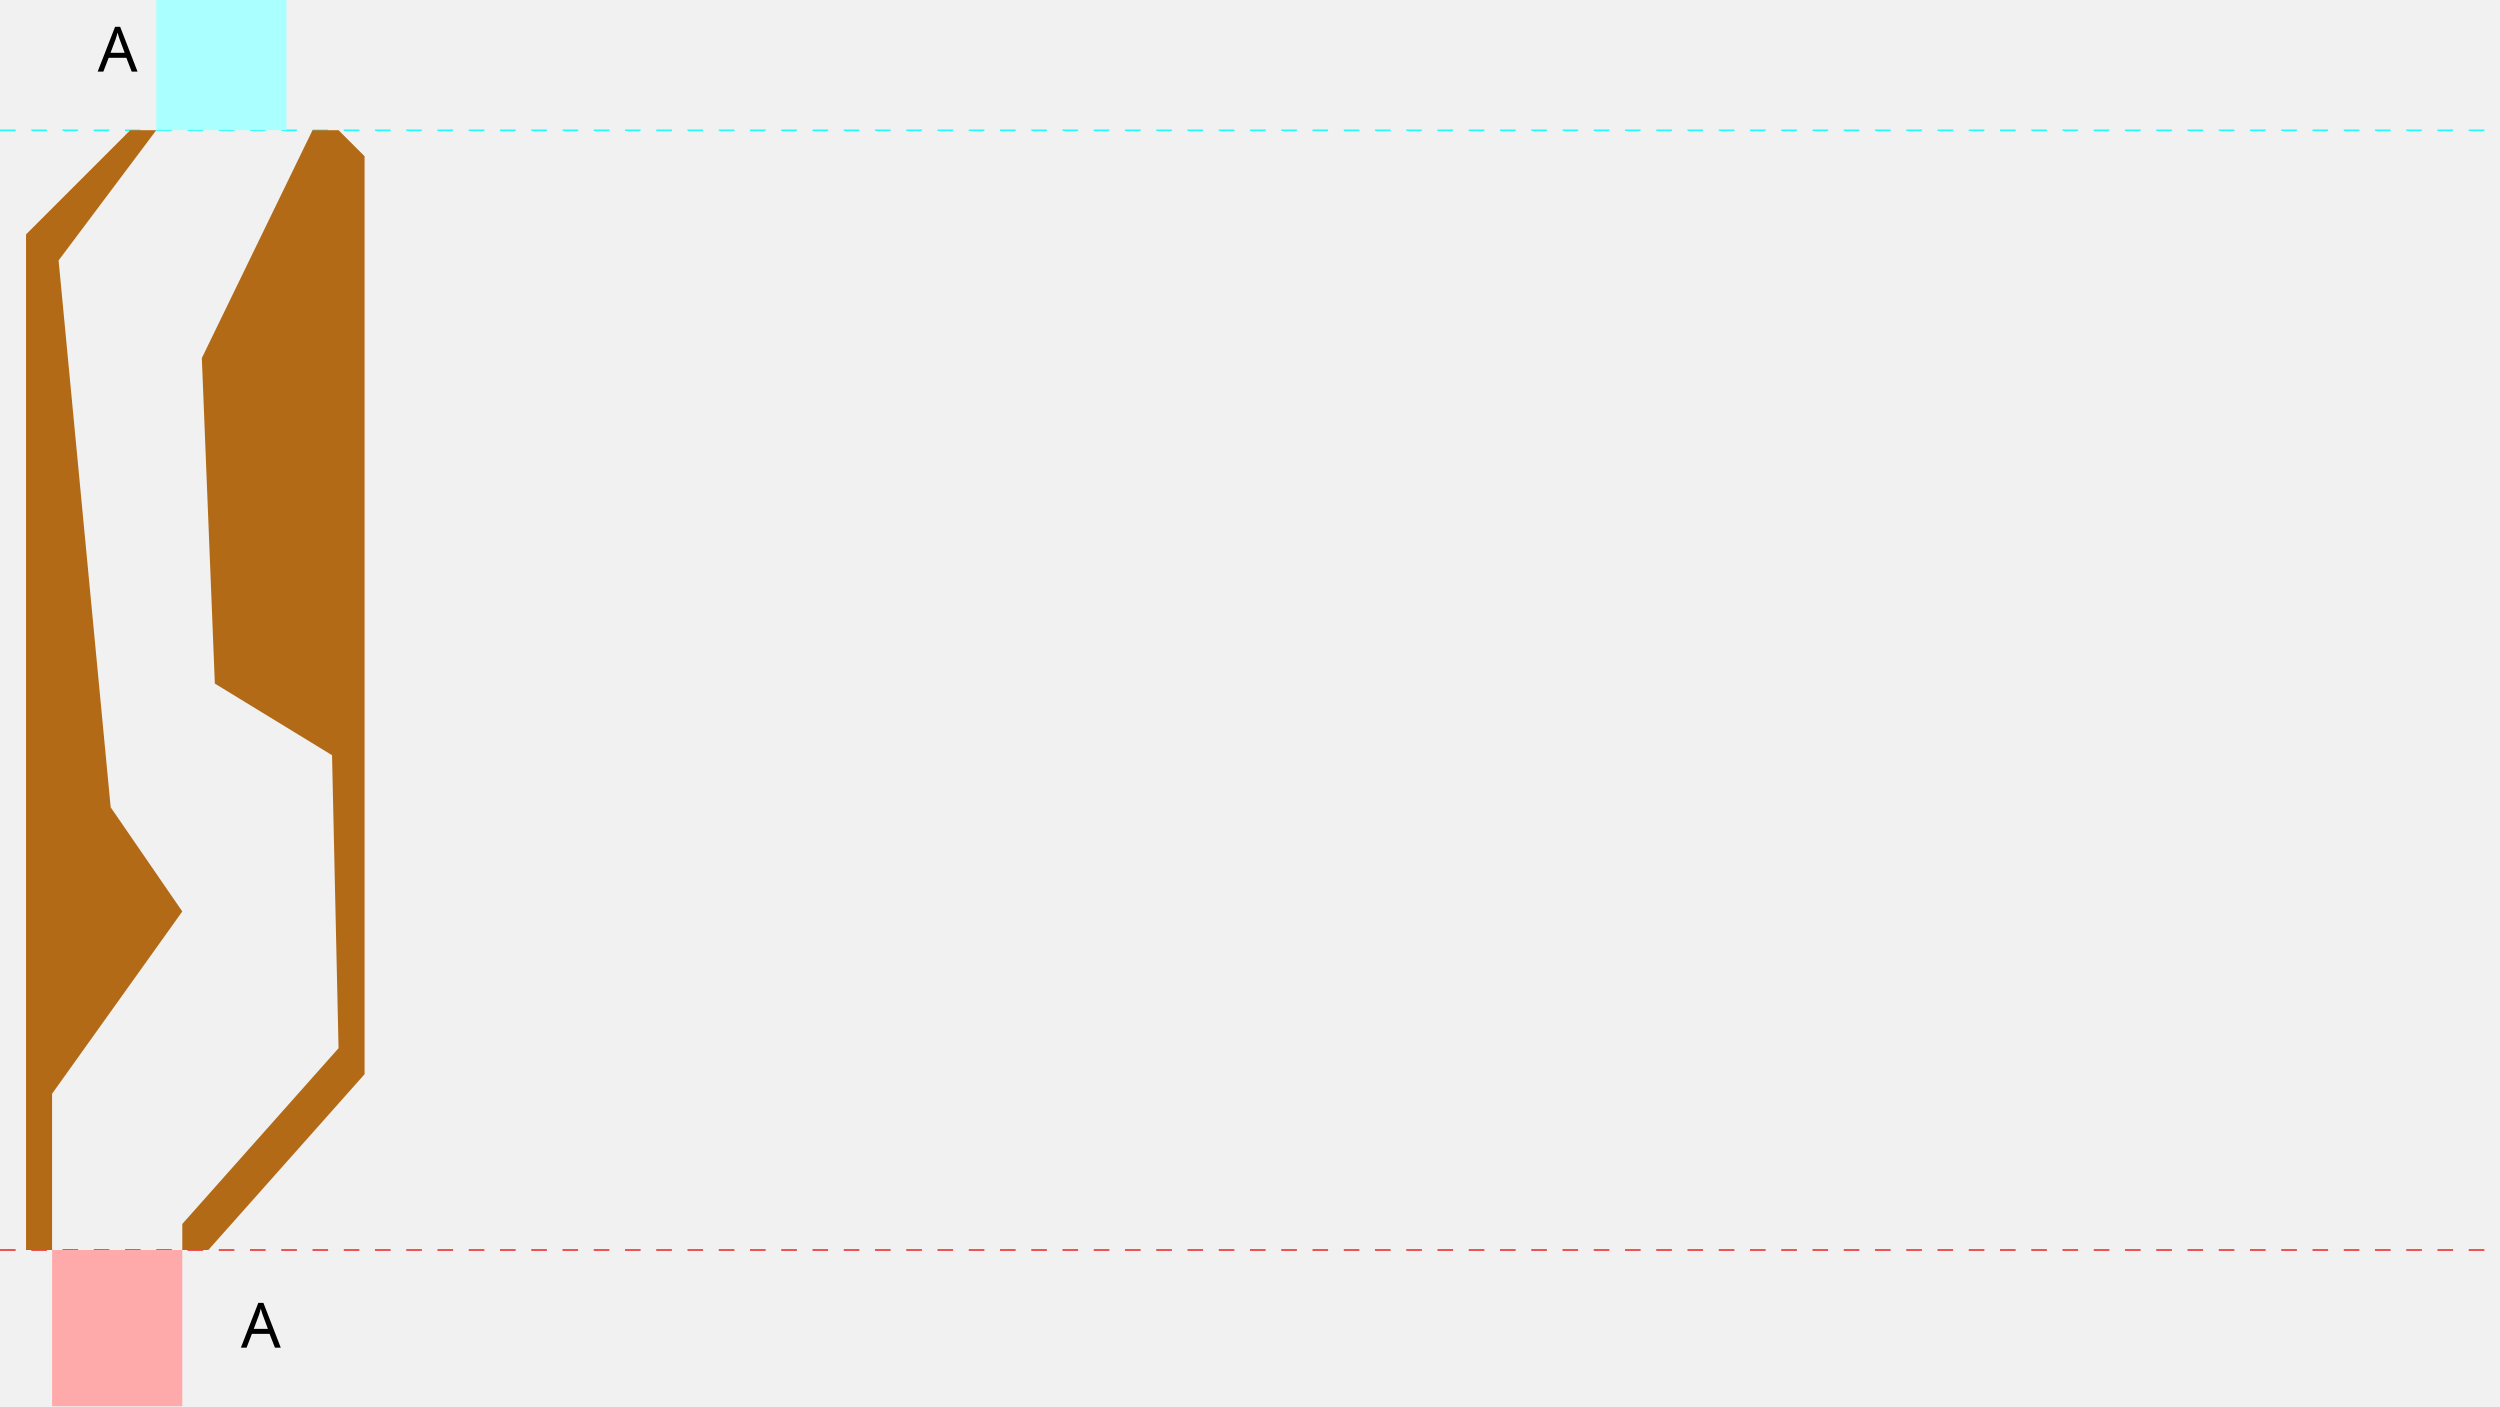
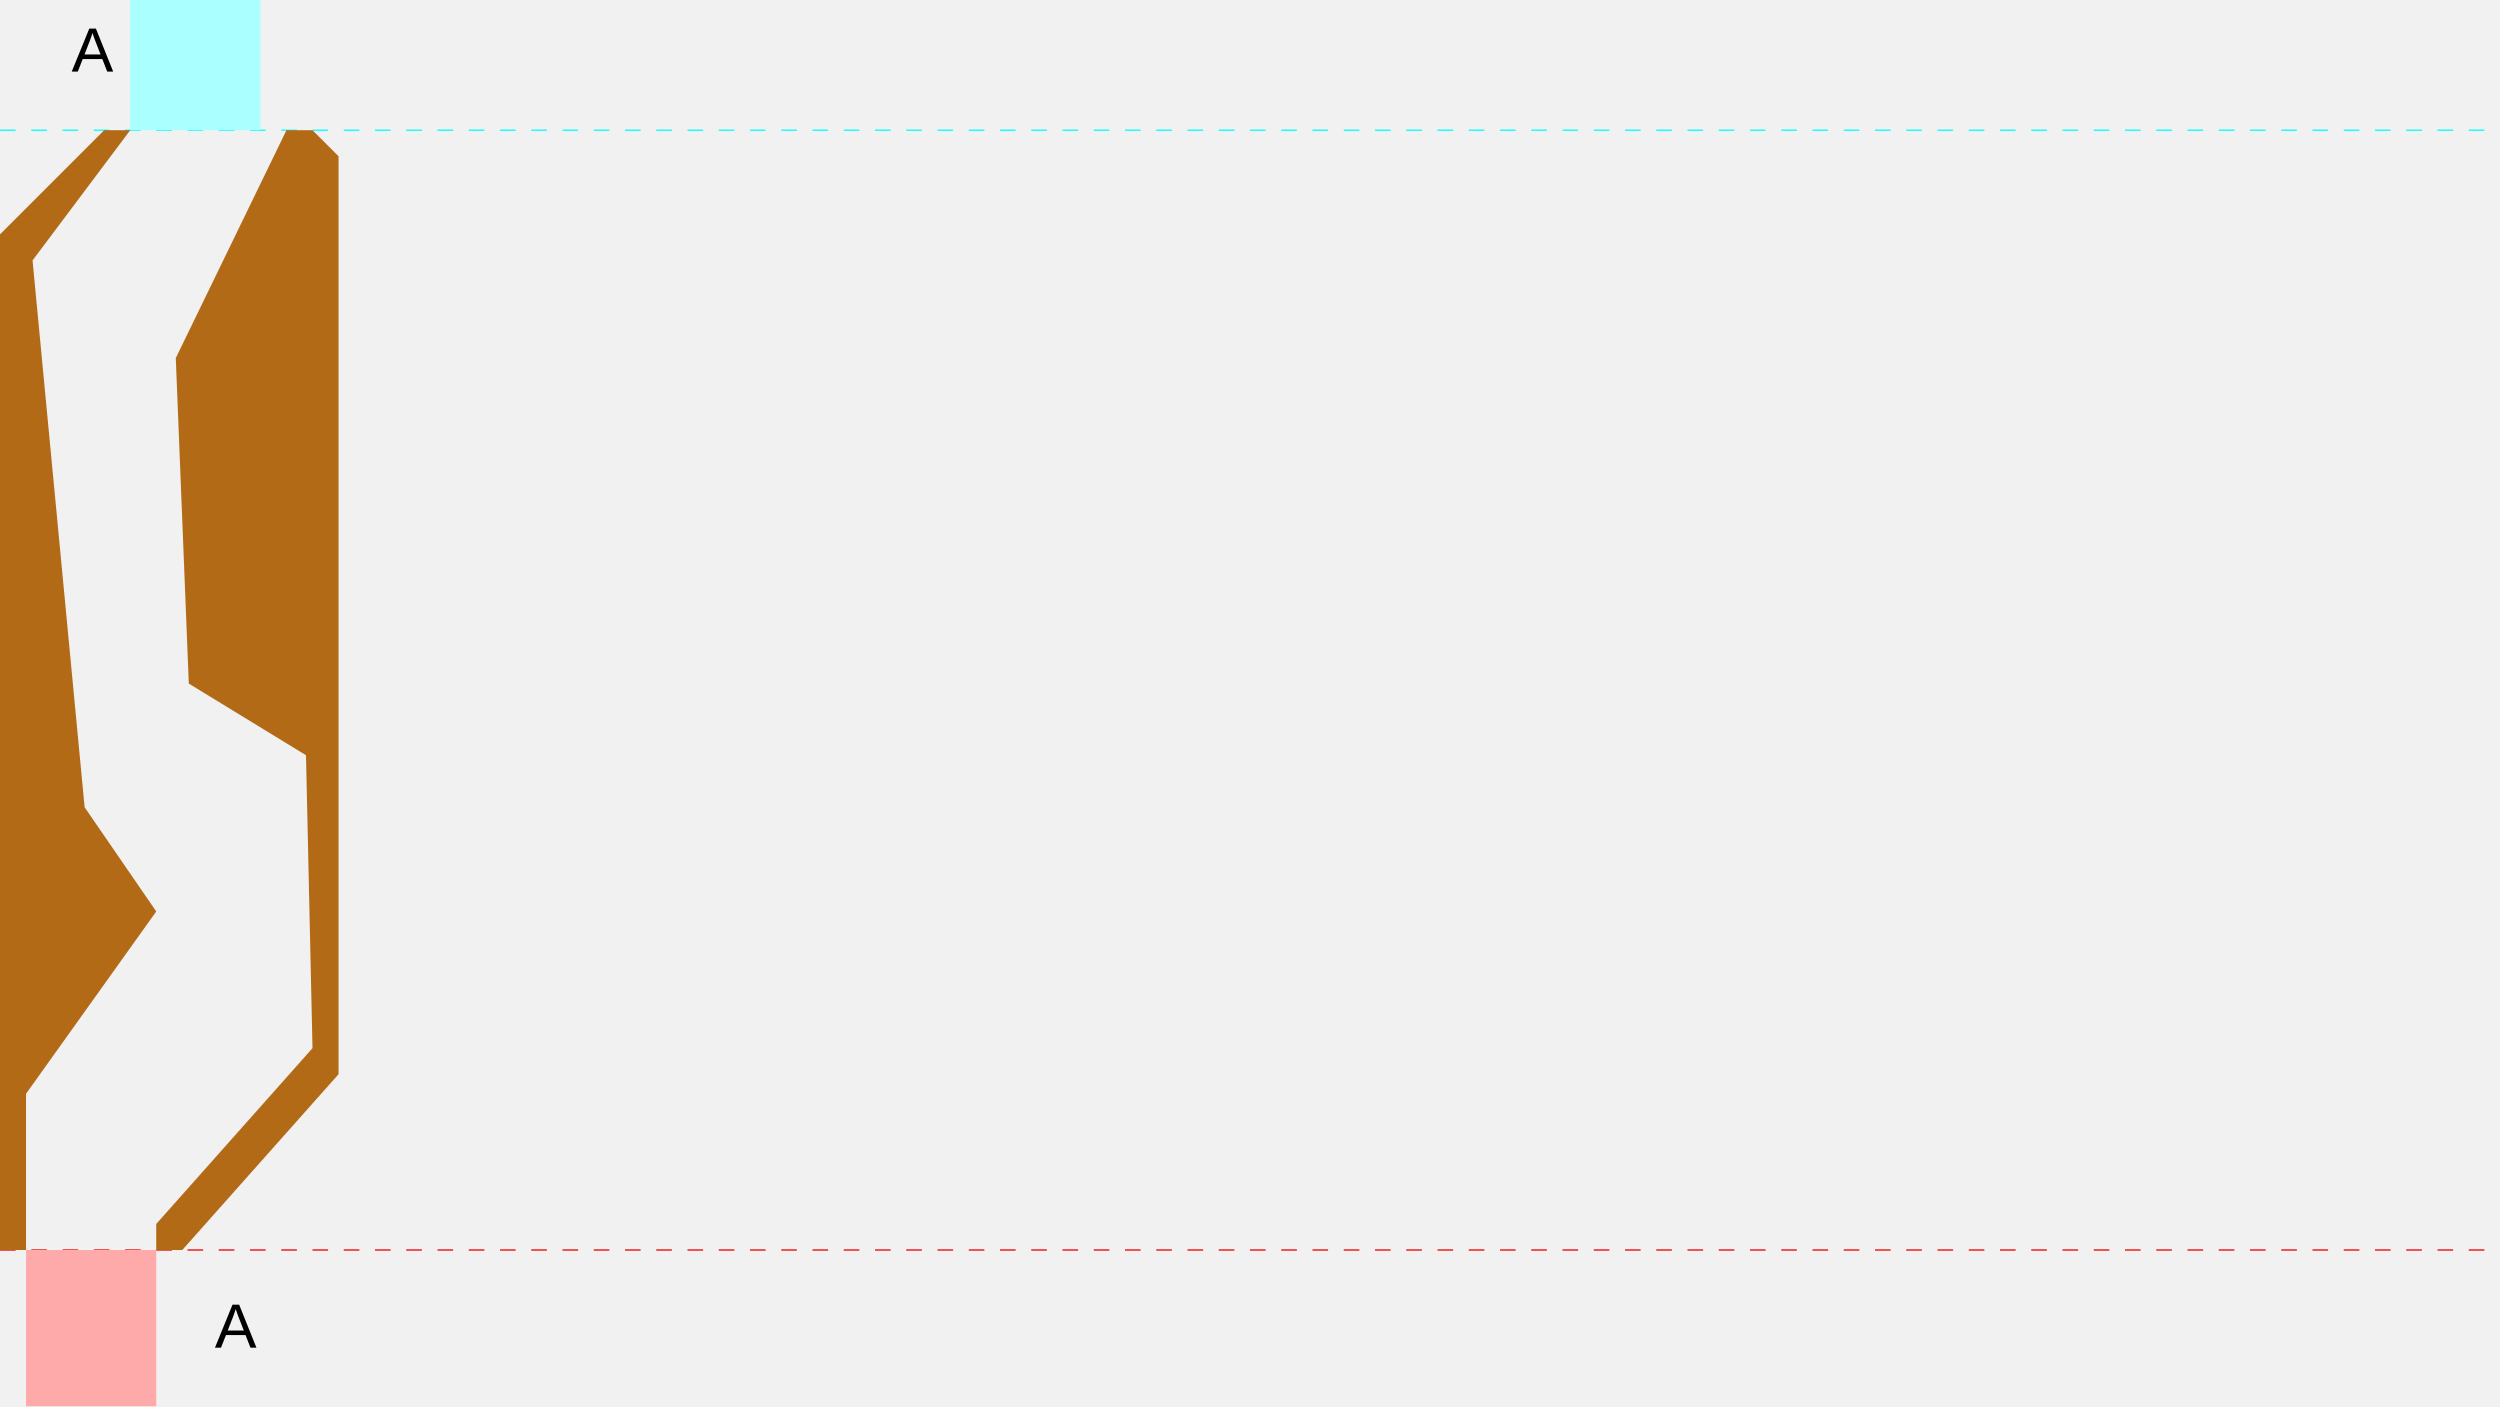
<svg xmlns="http://www.w3.org/2000/svg" id="Layer_1" width="1920" height="1080" version="1.1" viewBox="0 0 1920 1080">
  <g opacity=".05">
    <rect width="1920" height="1080" fill="#fff" />
  </g>
  <line y1="960" x2="1920" y2="960" fill="none" stroke="#e00" stroke-dasharray="12" stroke-miterlimit="10" />
  <line y1="100" x2="1920" y2="100" fill="none" stroke="aqua" stroke-dasharray="12" stroke-miterlimit="10" />
-   <rect x="40" y="960" width="100" height="120" fill="#faa" />
-   <text transform="translate(185 1035)" font-family="MyriadPro-Regular, 'Myriad Pro'" font-size="48">
-     <tspan x="0" y="0">A</tspan>
-   </text>
-   <rect x="120" width="100" height="100" fill="#aff" />
-   <text transform="translate(75 55)" font-family="MyriadPro-Regular, 'Myriad Pro'" font-size="48">
-     <tspan x="0" y="0">A</tspan>
-   </text>
-   <polygon points="100 100 120 100 45 200 85 620 140 700 40 840 40 960 20 960 20 180 100 100" fill="#b36a16" />
-   <polygon points="240 100 155 275 165 525 255 580 260 805 140 940 140 960 160 960 280 825 280 120 260 100 240 100" fill="#b36a16" />
+   <rect x="20" y="960" width="100" height="120" fill="#faa" />
+   <g isolation="isolate">
+     <text transform="translate(165 1035)" font-family="ArialMT, Arial" font-size="48" isolation="isolate">
+       <tspan x="0" y="0">A</tspan>
+     </text>
+   </g>
+   <rect x="100" width="100" height="100" fill="#aff" />
+   <g isolation="isolate">
+     <text transform="translate(55 55)" font-family="ArialMT, Arial" font-size="48" isolation="isolate">
+       <tspan x="0" y="0">A</tspan>
+     </text>
+   </g>
+   <polygon points="80 100 100 100 25 200 65 620 120 700 20 840 20 960 0 960 0 180 80 100" fill="#b36a16" />
+   <polygon points="220 100 135 275 145 525 235 580 240 805 120 940 120 960 140 960 260 825 260 120 240 100 220 100" fill="#b36a16" />
</svg>
